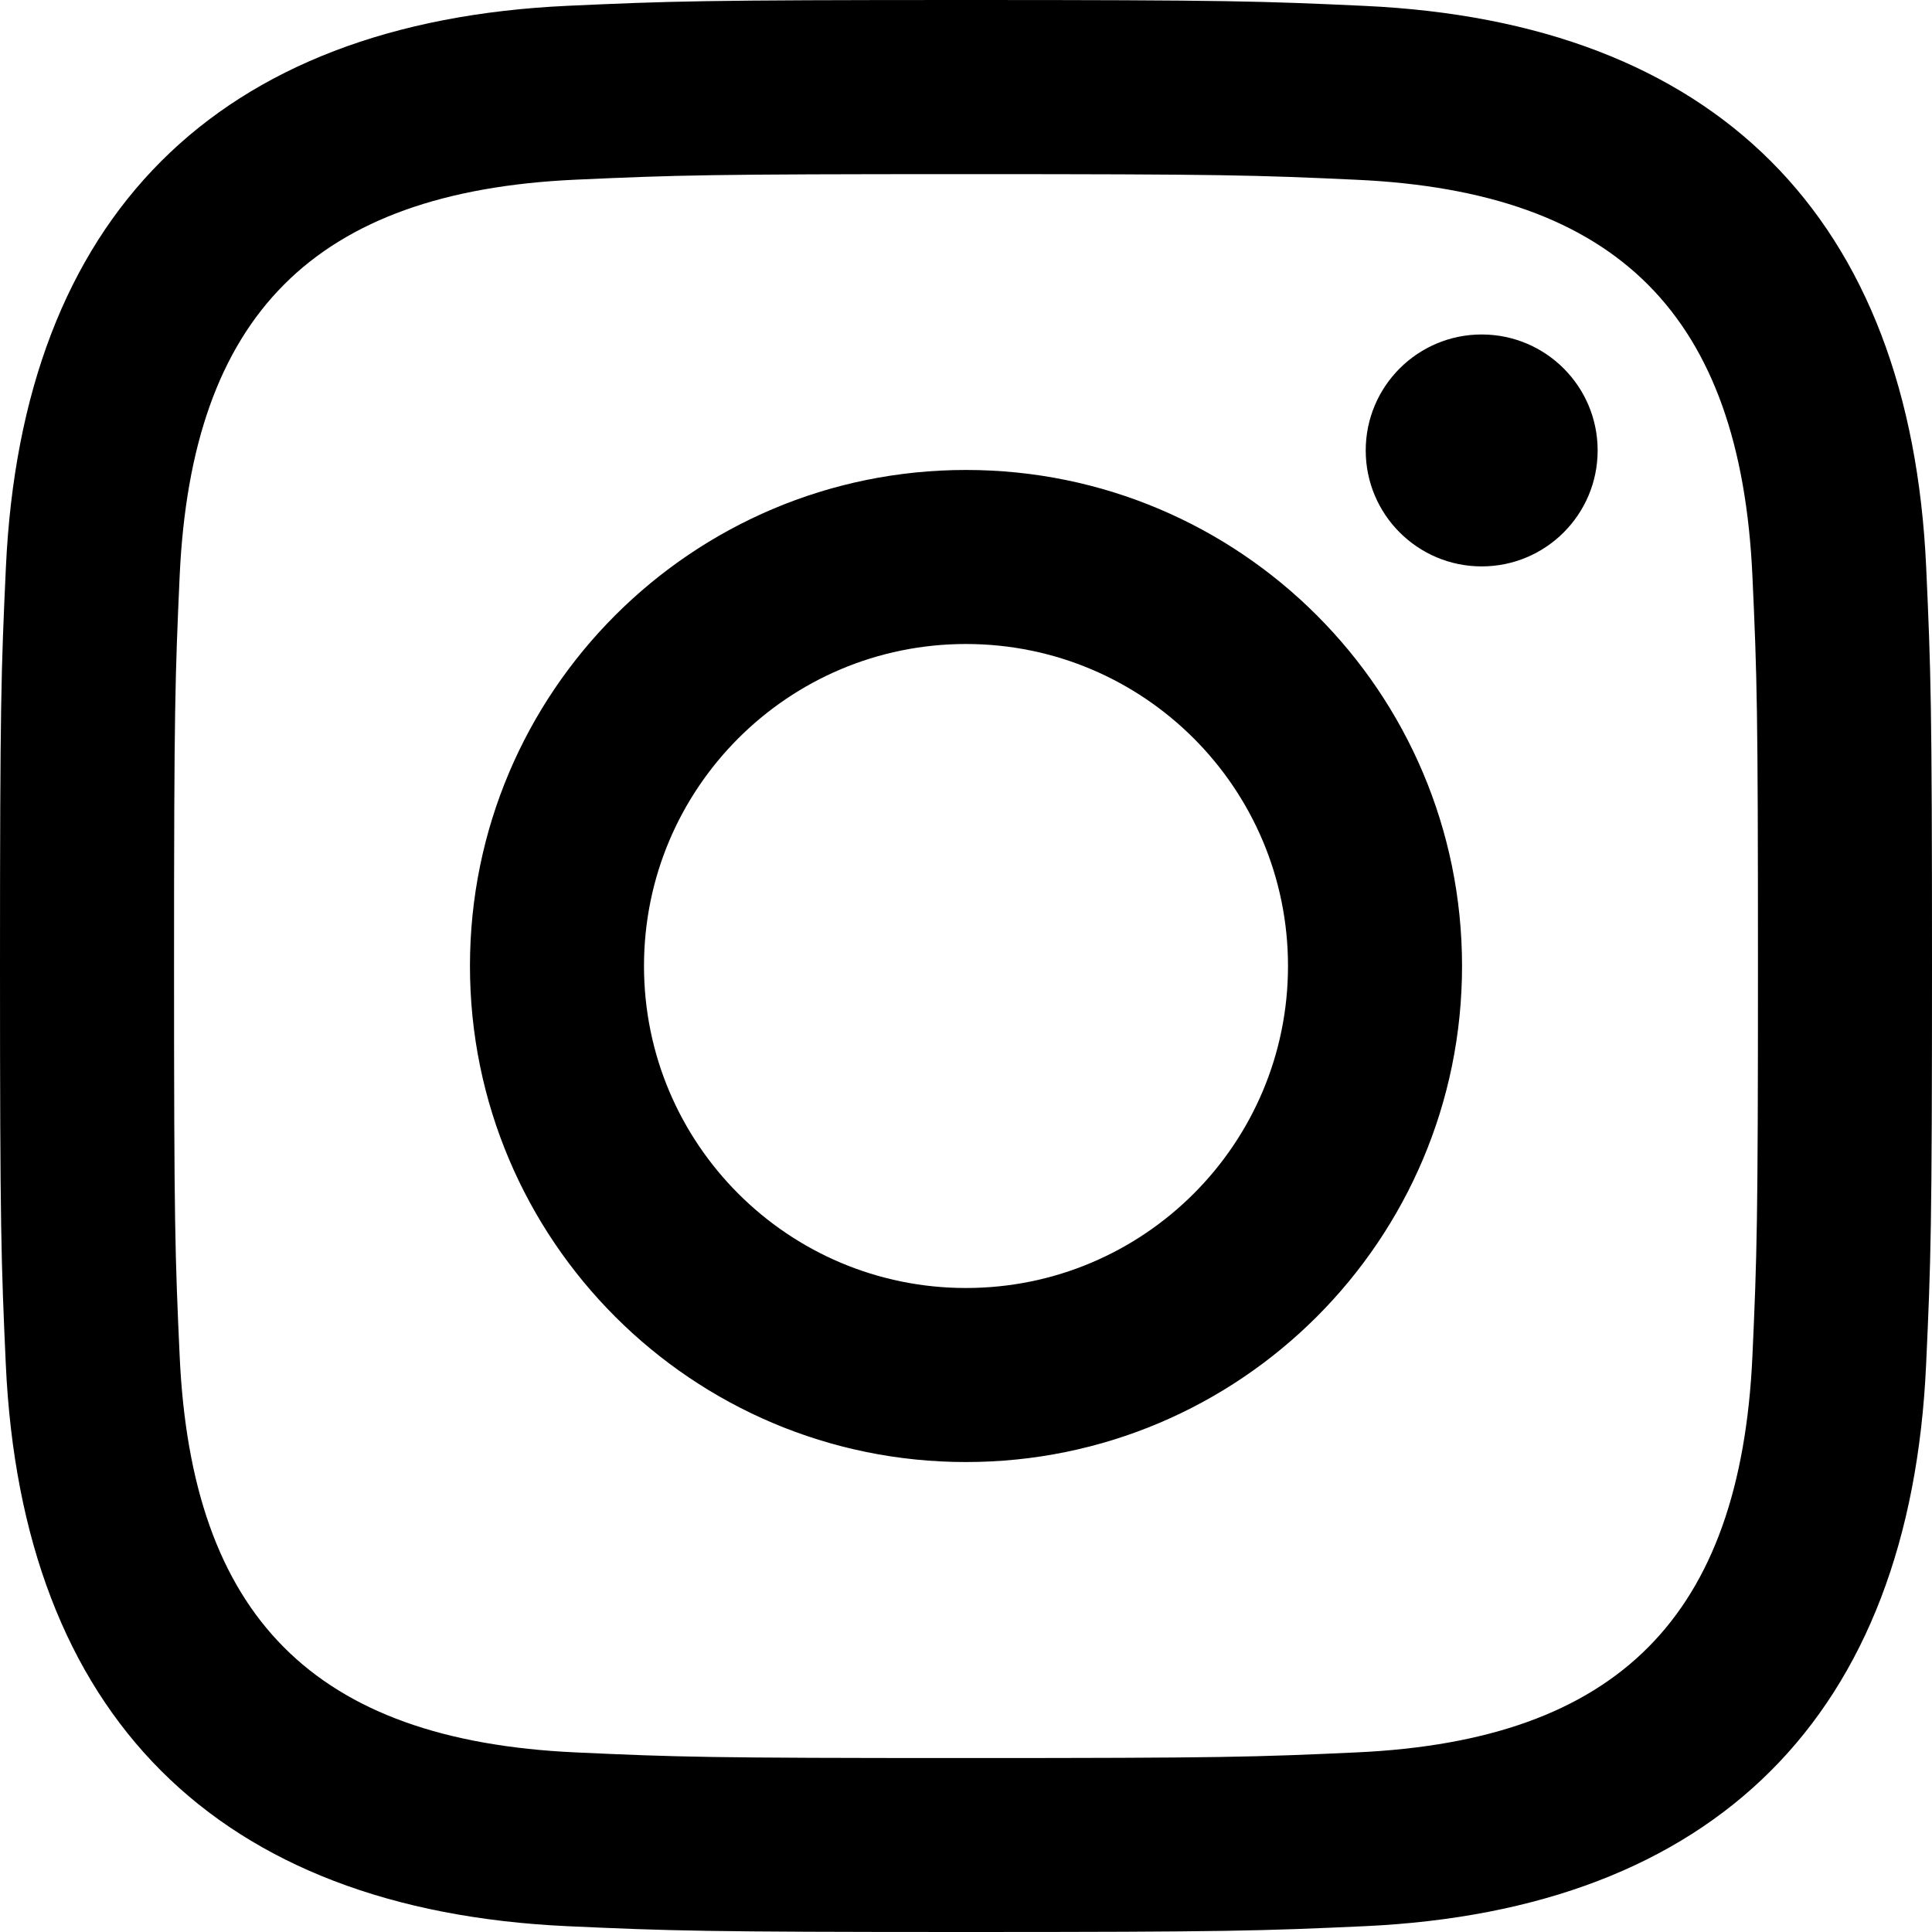
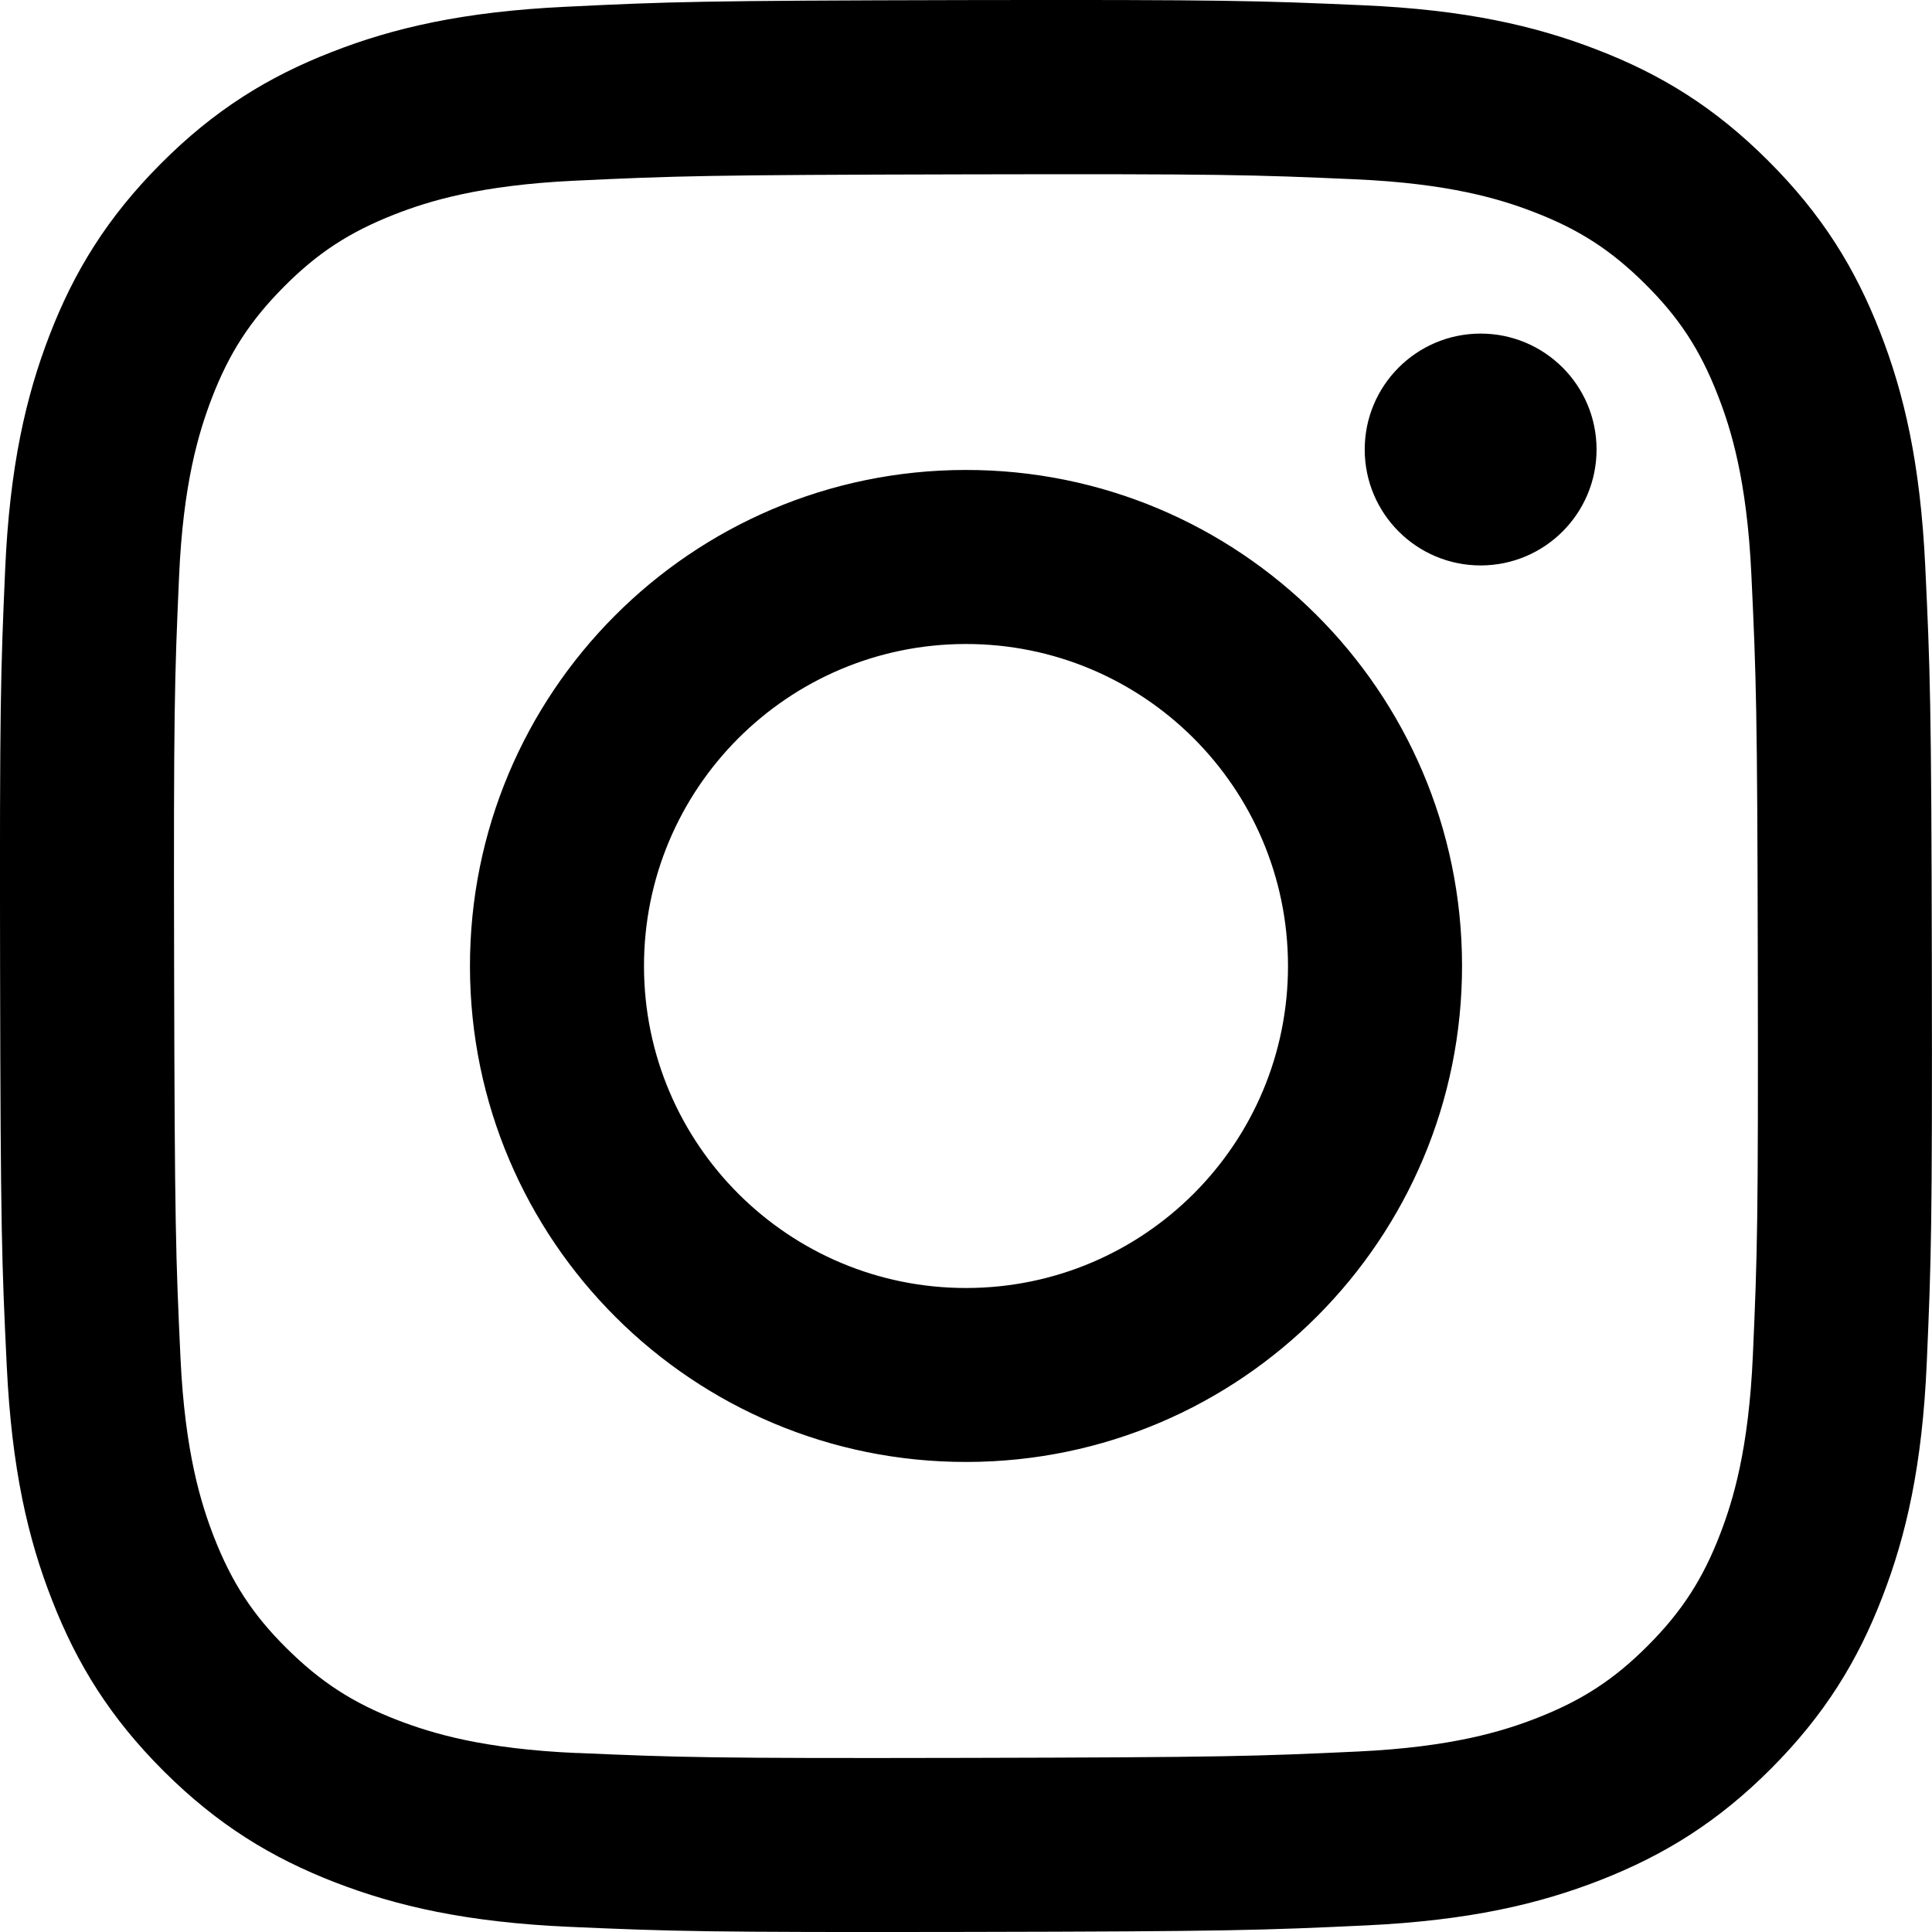
- <svg xmlns="http://www.w3.org/2000/svg" viewBox="0 0 24 24" fill="currentColor">
-   <path d="M12 2.163c3.204 0 3.584.012 4.85.07 3.252.148 4.771 1.691 4.919 4.919.058 1.265.069 1.645.069 4.849 0 3.205-.012 3.584-.069 4.849-.149 3.225-1.664 4.771-4.919 4.919-1.266.058-1.644.07-4.85.07-3.204 0-3.584-.012-4.849-.07-3.26-.149-4.771-1.699-4.919-4.92-.058-1.265-.07-1.644-.07-4.849 0-3.204.013-3.583.07-4.849.149-3.227 1.664-4.771 4.919-4.919 1.266-.057 1.645-.069 4.849-.069zM12 0C8.741 0 8.333.014 7.053.072 2.695.272.273 2.69.073 7.052.014 8.333 0 8.741 0 12c0 3.259.014 3.668.072 4.948.2 4.358 2.618 6.78 6.98 6.98C8.333 23.986 8.741 24 12 24c3.259 0 3.668-.014 4.948-.072 4.354-.2 6.782-2.618 6.979-6.98.059-1.28.073-1.689.073-4.948 0-3.259-.014-3.667-.072-4.947-.196-4.354-2.617-6.78-6.979-6.98C15.668.014 15.259 0 12 0zm0 5.838a6.162 6.162 0 100 12.324 6.162 6.162 0 000-12.324zM12 16a4 4 0 110-8 4 4 0 010 8zm6.406-11.845a1.44 1.44 0 100 2.881 1.44 1.44 0 000-2.881z" />
+ <svg xmlns="http://www.w3.org/2000/svg" role="img" viewBox="0 0 24 24">
+   <path d="M7.03.084c-1.277.06-2.149.264-2.911.563-.789.307-1.458.72-2.123 1.388-.665.668-1.075 1.337-1.38 2.127-.295.764-.496 1.637-.552 2.914-.056 1.278-.069 1.688-.063 4.947.006 3.259.021 3.667.083 4.947.061 1.276.264 2.148.564 2.911.308.789.72 1.457 1.388 2.123.668.665 1.337 1.074 2.128 1.38.763.295 1.636.496 2.913.552 1.277.056 1.688.069 4.946.063 3.258-.006 3.668-.021 4.948-.081 1.28-.061 2.147-.265 2.91-.563.789-.309 1.458-.72 2.123-1.388.665-.668 1.075-1.338 1.379-2.128.296-.763.497-1.636.552-2.912.056-1.281.069-1.69.063-4.948-.006-3.258-.021-3.667-.082-4.947-.061-1.28-.264-2.149-.563-2.912-.308-.789-.72-1.457-1.388-2.123C21.298 1.33 20.628.921 19.838.617 19.074.321 18.202.12 16.924.065 15.647.009 15.236-.005 11.977.001 8.718.008 8.31.021 7.03.084m.14 21.693c-1.17-.051-1.805-.245-2.229-.408-.561-.216-.96-.477-1.382-.895-.422-.418-.681-.819-.9-1.378-.164-.423-.362-1.058-.417-2.228-.059-1.264-.072-1.644-.079-4.848-.007-3.204.005-3.583.061-4.848.05-1.169.246-1.805.408-2.228.216-.561.476-.96.895-1.382.419-.422.818-.681 1.378-.9.423-.165 1.058-.361 2.227-.417 1.266-.06 1.645-.072 4.848-.079 3.203-.007 3.583.005 4.849.061 1.169.051 1.805.244 2.228.408.561.216.96.475 1.382.895.422.419.682.818.9 1.379.165.422.362 1.056.417 2.226.06 1.266.074 1.645.08 4.848.006 3.203-.005 3.583-.061 4.848-.051 1.17-.245 1.806-.408 2.229-.216.56-.476.96-.895 1.381-.419.421-.818.681-1.378.9-.422.165-1.058.362-2.226.417-1.266.059-1.645.072-4.849.079-3.204.007-3.583-.006-4.848-.061M16.953 5.586A1.44 1.44 0 1 0 18.39 4.144a1.44 1.44 0 0 0-1.437 1.442M5.838 12.012c.007 3.403 2.771 6.156 6.173 6.149 3.403-.006 6.157-2.77 6.151-6.173-.006-3.403-2.771-6.157-6.174-6.15-3.403.007-6.156 2.771-6.15 6.174M8 12.008a4 4 0 1 1 4.008 3.992A4 4 0 0 1 8 12.008" />
</svg>
